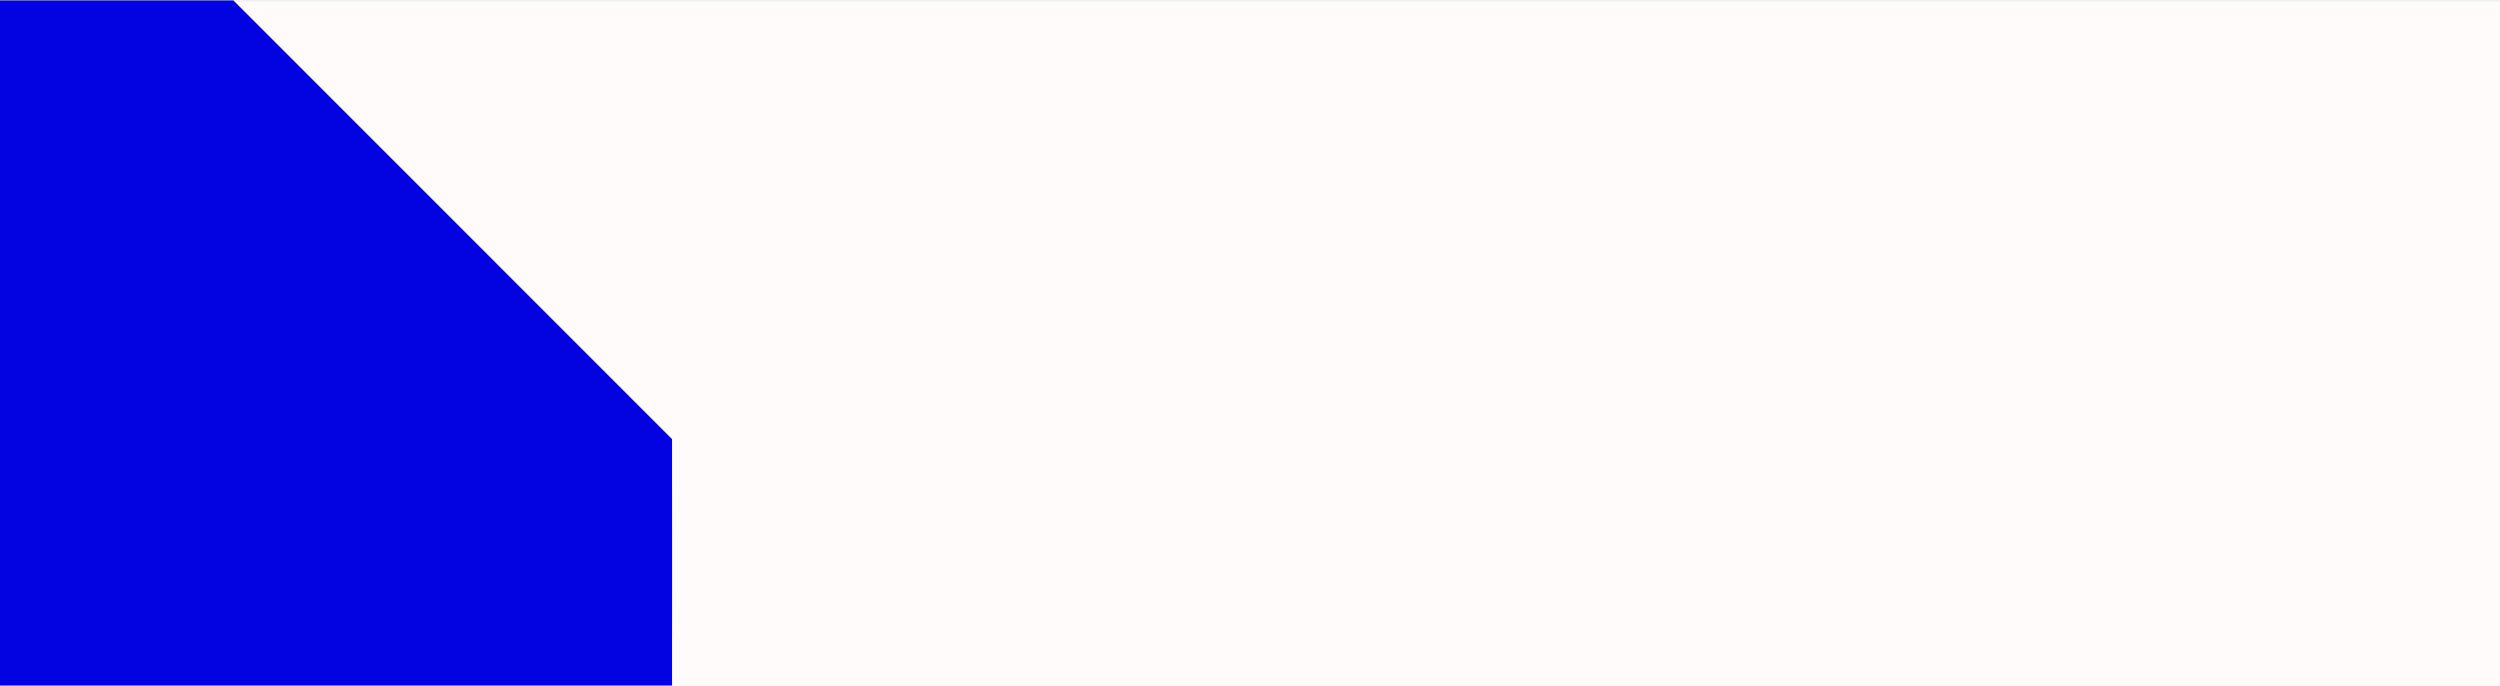
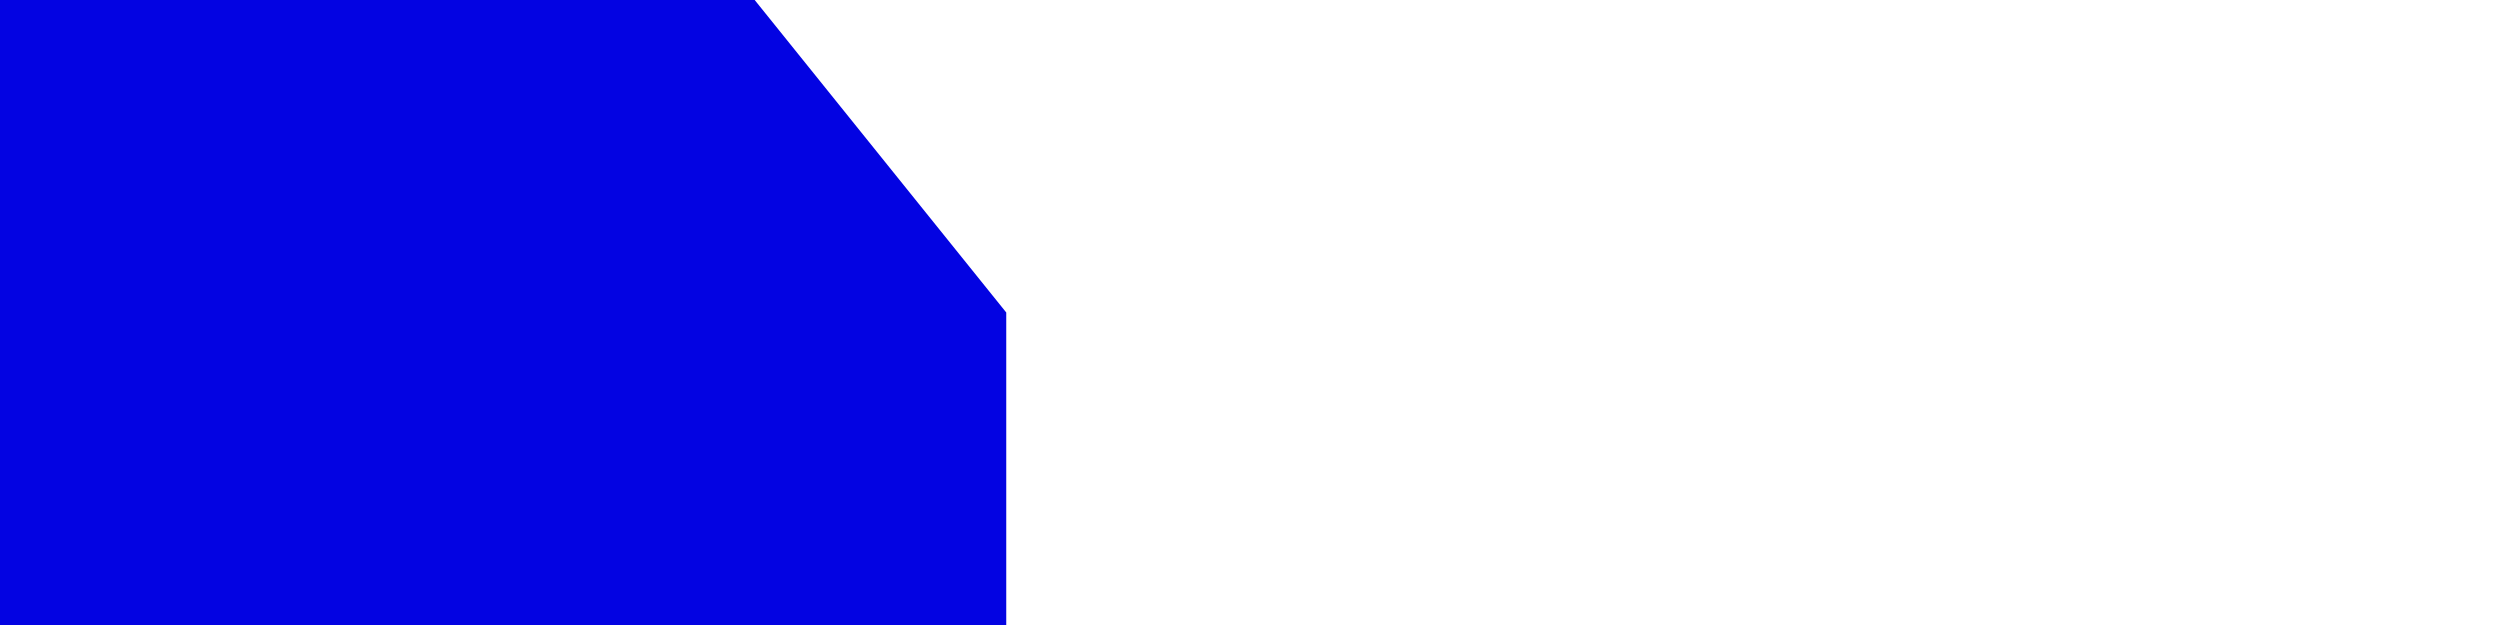
- <svg xmlns="http://www.w3.org/2000/svg" width="857.294mm" height="235.041mm" viewBox="0 0 857.294 235.041" version="1.1" id="svg5" xml:space="preserve">
+ <svg xmlns="http://www.w3.org/2000/svg" width="400mm" height="100mm" viewBox="0 0 400 100" version="1.1" id="svg5" xml:space="preserve">
  <defs id="defs2">
    <linearGradient id="linearGradient9763">
      <stop style="stop-color:#efecd2;stop-opacity:1;" offset="0" id="stop9761" />
    </linearGradient>
    <linearGradient id="linearGradient3305">
      <stop style="stop-color:#000000;stop-opacity:1;" offset="0" id="stop3303" />
    </linearGradient>
  </defs>
-   <g id="layer2" transform="translate(-56.41272,-30.80565)" />
-   <g id="layer1" transform="translate(243.4235,-74.98888)">
-     <g id="g1099" transform="translate(-13.877,-1.206698)">
-       <g id="g3380" transform="translate(-1.5985352e-5)">
-         <rect style="fill:#fffbfb;fill-opacity:1;stroke:none;stroke-width:0.506" id="rect1082" width="858" height="235" x="-228.253" y="76.716" />
-         <g id="g248" transform="translate(7.875229,-180.8371)" style="stroke:none">
-           <path style="fill:#0303e2;fill-opacity:1;stroke:none;stroke-width:0.265;stroke-opacity:1" d="m -237.691,374.64 v -117.475 l 40.151,0.006 40.151,0.005 75.208,75.219 75.208,75.219 v 42.251 42.251 H -122.333 -237.691 Z" id="path250" />
-           <path style="fill:#ecf9fb;stroke:none;stroke-width:0.265" d="m -19.807,321.922 -64.823,-64.889 64.889,64.823 c 60.331,60.269 65.008,64.955 64.823,64.955 -0.036,0 -29.237,-29.2 -64.889,-64.889 z" id="path268" />
-           <path style="fill:#bdcdd6;stroke:none;stroke-width:0.265" d="m -6.846,449.914 c 5e-6,-23.283 0.031,-32.769 0.069,-21.08 0.038,11.69 0.038,30.74 -7e-6,42.333 -0.038,11.594 -0.069,2.03 -0.069,-21.254 z" id="path266" />
-           <path style="fill:#9cb6c3;stroke:none;stroke-width:0.265" d="m -82.249,332.24 -75.141,-75.208 75.208,75.141 c 41.364,41.328 75.208,75.171 75.208,75.208 0,0.185 -5.41,-5.216 -75.274,-75.141 z" id="path258" />
-           <rect style="fill:none;fill-opacity:0.961;stroke:none;stroke-width:0.507" id="rect474" width="859.167" height="235.909" x="-238.295" y="257.165" />
-         </g>
-       </g>
+   <g id="layer2" transform="translate(-67.03747,-145.8175)">
+     <rect style="fill:#ffffff;fill-opacity:1;stroke:none;stroke-width:0.755" id="rect2036" width="400" height="100" x="-218.922" y="191.207" ry="0" transform="translate(285.9592,-45.38992)" />
+   </g>
+   <g id="layer1" transform="translate(244.2965,-75.12117)">
+     <g id="g1099" transform="matrix(0.805,0,0,1,-58.80879,-1.206698)">
+       <path id="rect1326" style="fill:#0303e2;stroke:none;stroke-width:0.569" d="m -230.42,76.328 h 150 l 50,50 3e-6,50 H -230.42 Z" />
    </g>
  </g>
</svg>
